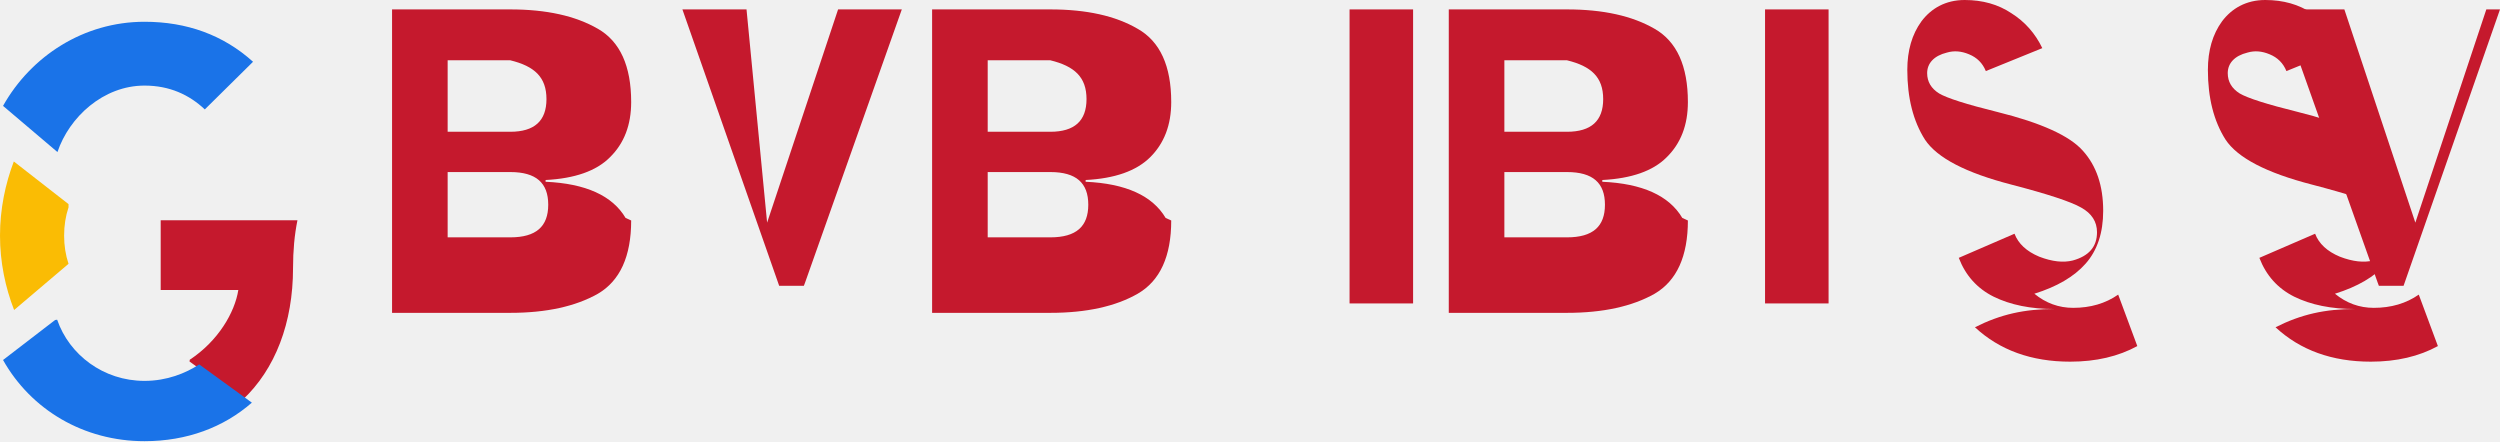
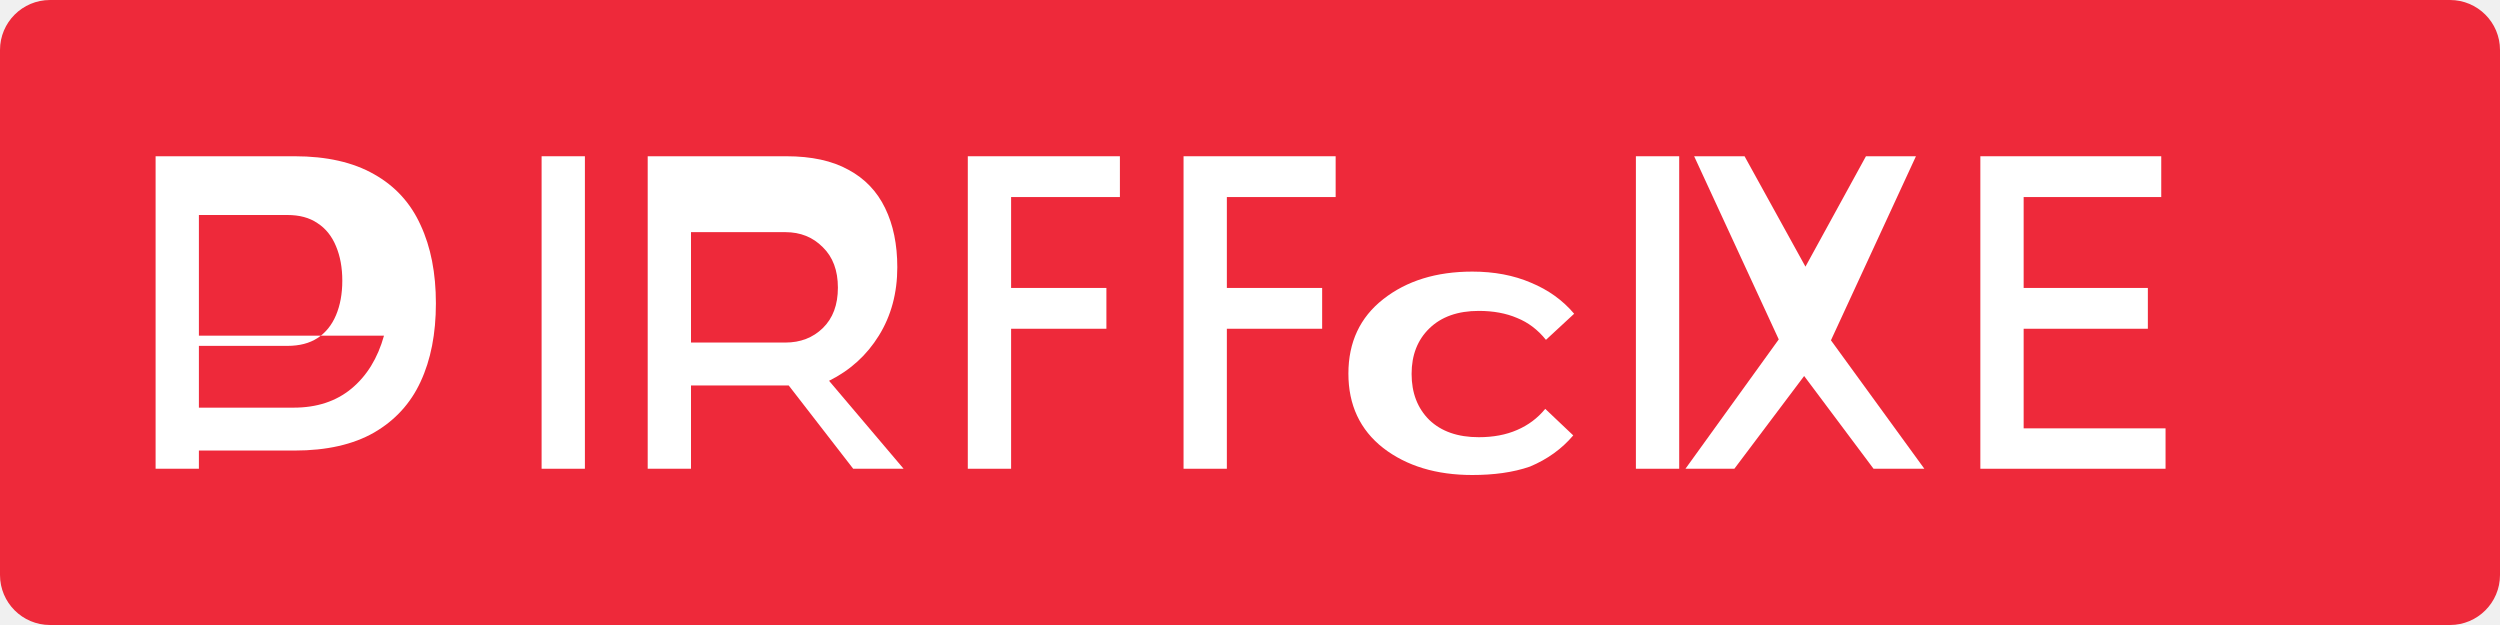
- <svg xmlns="http://www.w3.org/2000/svg" width="102" height="18" viewBox="0 0 102 18" fill="none">
-   <path d="M11.956 10.932C11.956 10.224 12.016 9.576 12.136 8.988H6.556V11.832H9.724C9.58 12.744 8.908 13.908 7.744 14.676L7.732 14.748L9.892 16.32C11.236 15.06 11.956 13.164 11.956 10.932Z" fill="#C5192D" />
-   <path d="M5.896 18C7.624 18 9.124 17.436 10.276 16.428L8.128 14.868C7.576 15.228 6.808 15.54 5.896 15.54C4.216 15.54 2.824 14.472 2.332 13.044L2.248 13.056L0.124 14.688C1.264 16.716 3.412 18 5.896 18Z" fill="#1A73E8" />
-   <path d="M2.796 10.764C2.676 10.404 2.616 10.02 2.616 9.612C2.616 9.204 2.676 8.82 2.796 8.46L2.796 8.328L0.564 6.588C0.216 7.5 0 8.532 0 9.612C0 10.692 0.216 11.724 0.576 12.648L2.796 10.764Z" fill="#FABC04" />
-   <path d="M5.896 3.492C6.916 3.492 7.72 3.864 8.356 4.464L10.324 2.52C9.112 1.428 7.624 0.888 5.896 0.888C3.412 0.888 1.264 2.292 0.124 4.32L2.344 6.204C2.824 4.776 4.216 3.492 5.896 3.492Z" fill="#1A73E8" />
-   <g clip-path="url(#clip0_10_2)">
-     <path d="M31.298 9.084L34.194 0.384H36.794L32.846 11.532L32.798 11.66H31.79L27.842 0.384H30.458L31.298 9.084Z" fill="#C5192D" />
-     <path d="M47.786 8.996C47.786 10.46 47.33 11.456 46.418 11.984C45.518 12.5 44.33 12.764 42.854 12.764H38.03V0.384H42.854C44.33 0.384 45.518 0.648 46.418 1.176C47.33 1.692 47.786 2.688 47.786 4.164C47.786 5.1 47.498 5.852 46.922 6.42C46.358 6.976 45.482 7.284 44.294 7.344V7.416C45.926 7.488 47.018 7.98 47.558 8.892L47.786 8.996ZM42.854 2.46H40.298V5.376H42.854C43.838 5.376 44.33 4.932 44.33 4.044C44.33 3.144 43.838 2.7 42.854 2.46ZM42.854 9.684C43.91 9.684 44.402 9.24 44.402 8.352C44.402 7.464 43.91 7.02 42.854 7.02H40.298V9.684H42.854Z" fill="#C5192D" />
-     <path d="M57.654 0.384V12.38H55.062V0.384H57.654Z" fill="#C5192D" />
-     <path d="M72.014 0.384H74.606V12.38H72.014V0.384Z" fill="#C5192D" />
-     <path d="M83.824 12.608C82.852 12.608 82.024 12.44 81.34 12.104C80.668 11.768 80.194 11.24 79.918 10.52L82.192 9.536C82.348 9.944 82.684 10.256 83.2 10.472C83.728 10.676 84.184 10.724 84.568 10.628C85.228 10.448 85.558 10.064 85.558 9.476C85.558 9.044 85.342 8.708 84.91 8.468C84.49 8.228 83.542 7.916 82.066 7.532C80.206 7.052 79.03 6.44 78.538 5.696C78.058 4.94 77.818 3.992 77.818 2.852C77.818 2.06 78.01 1.4 78.394 0.872C78.79 0.344 79.378 0 80.158 0C80.89 0 81.526 0.18 82.066 0.54C82.618 0.888 83.038 1.364 83.326 1.964L81.022 2.9C80.89 2.576 80.662 2.348 80.338 2.216C80.026 2.084 79.726 2.06 79.438 2.144C78.898 2.276 78.628 2.588 78.628 2.984C78.628 3.332 78.79 3.608 79.114 3.812C79.438 4.004 80.23 4.256 81.49 4.568C83.278 5.012 84.442 5.54 84.982 6.152C85.534 6.764 85.81 7.58 85.81 8.6C85.81 9.5 85.57 10.22 85.09 10.76C84.622 11.288 83.926 11.696 83.002 11.984C83.47 12.368 83.998 12.56 84.586 12.56C85.294 12.56 85.906 12.38 86.422 12.02L87.202 14.12C86.434 14.54 85.522 14.756 84.466 14.756C82.882 14.756 81.586 14.288 80.578 13.352C81.622 12.824 82.594 12.608 83.824 12.608Z" fill="#C5192D" />
-     <path d="M68.866 8.996C68.866 10.46 68.41 11.456 67.51 11.984C66.598 12.5 65.41 12.764 63.934 12.764H59.11V0.384H63.934C65.41 0.384 66.598 0.648 67.51 1.176C68.41 1.692 68.866 2.688 68.866 4.164C68.866 5.1 68.578 5.852 67.996 6.42C67.444 6.976 66.562 7.284 65.374 7.344V7.416C67.006 7.488 68.098 7.98 68.638 8.892L68.866 8.996ZM63.934 2.46H61.378V5.376H63.934C64.918 5.376 65.41 4.932 65.41 4.044C65.41 3.144 64.918 2.7 63.934 2.46ZM63.934 9.684C64.99 9.684 65.482 9.24 65.482 8.352C65.482 7.464 64.99 7.02 63.934 7.02H61.378V9.684H63.934Z" fill="#C5192D" />
-     <path d="M96.088 12.608C95.116 12.608 94.288 12.44 93.604 12.104C92.932 11.768 92.458 11.24 92.182 10.52L94.456 9.536C94.612 9.944 94.948 10.256 95.464 10.472C95.992 10.676 96.448 10.724 96.832 10.628C97.492 10.448 97.822 10.064 97.822 9.476C97.822 9.044 97.606 8.708 97.174 8.468C96.754 8.228 95.806 7.916 94.33 7.532C92.47 7.052 91.294 6.44 90.802 5.696C90.322 4.94 90.082 3.992 90.082 2.852C90.082 2.06 90.274 1.4 90.658 0.872C91.054 0.344 91.642 0 92.422 0C93.154 0 93.79 0.18 94.33 0.54C94.882 0.888 95.302 1.364 95.59 1.964L93.286 2.9C93.154 2.576 92.926 2.348 92.602 2.216C92.29 2.084 91.99 2.06 91.702 2.144C91.162 2.276 90.892 2.588 90.892 2.984C90.892 3.332 91.054 3.608 91.378 3.812C91.702 4.004 92.494 4.256 93.754 4.568C95.542 5.012 96.706 5.54 97.246 6.152C97.798 6.764 98.074 7.58 98.074 8.6C98.074 9.5 97.834 10.22 97.354 10.76C96.886 11.288 96.19 11.696 95.266 11.984C95.734 12.368 96.262 12.56 96.85 12.56C97.558 12.56 98.17 12.38 98.686 12.02L99.466 14.12C98.698 14.54 97.786 14.756 96.73 14.756C95.146 14.756 93.85 14.288 92.842 13.352C93.886 12.824 94.858 12.608 96.088 12.608Z" fill="#C5192D" />
-     <path d="M25.752 8.996C25.752 10.46 25.296 11.456 24.396 11.984C23.484 12.5 22.296 12.764 20.82 12.764H15.996V0.384H20.82C22.296 0.384 23.484 0.648 24.396 1.176C25.296 1.692 25.752 2.688 25.752 4.164C25.752 5.1 25.464 5.852 24.882 6.42C24.33 6.976 23.448 7.284 22.26 7.344V7.416C23.892 7.488 24.984 7.98 25.524 8.892L25.752 8.996ZM20.82 2.46H18.264V5.376H20.82C21.804 5.376 22.296 4.932 22.296 4.044C22.296 3.144 21.804 2.7 20.82 2.46ZM20.82 9.684C21.876 9.684 22.368 9.24 22.368 8.352C22.368 7.464 21.876 7.02 20.82 7.02H18.264V9.684H20.82Z" fill="#C5192D" />
-     <path d="M101.442 0.384L98.546 9.084L95.65 0.384H93.05L97.01 11.532L97.058 11.66H98.066L102 0.384H101.442Z" fill="#C5192D" />
-   </g>
-   <defs>
-     <clipPath id="clip0_10_2">
-       <rect width="86.112" height="15" fill="white" transform="translate(15.888)" />
-     </clipPath>
-   </defs>
+ <svg xmlns="http://www.w3.org/2000/svg" width="200" height="50" viewBox="0 0 200 50" fill="none">
+   <rect width="200" height="50" rx="4" fill="#EE293A" />
+   <path d="M12.448 37.5V12.5H23.568C26.128 12.5 28.248 12.98 29.928 13.94C31.608 14.884 32.848 16.24 33.648 18.008C34.464 19.76 34.872 21.848 34.872 24.272C34.872 26.696 34.464 28.784 33.648 30.536C32.848 32.272 31.608 33.628 29.928 34.604C28.248 35.564 26.128 36.044 23.568 36.044H15.912V27.67H22.992C23.952 27.67 24.752 27.464 25.392 27.052C26.048 26.624 26.544 26.012 26.88 25.216C27.216 24.42 27.384 23.5 27.384 22.456C27.384 21.412 27.216 20.492 26.88 19.696C26.544 18.884 26.048 18.268 25.392 17.848C24.752 17.412 23.952 17.2 22.992 17.2H15.912V37.5H12.448ZM15.912 32.612H23.496C25.344 32.612 26.88 32.108 28.104 31.1C29.344 30.076 30.216 28.66 30.72 26.852H15.912V32.612Z" fill="white" />
+   <path d="M43.328 37.5V12.5H46.792V37.5H43.328Z" fill="white" />
+   <path d="M51.816 37.5V12.5H62.904C64.92 12.5 66.576 12.86 67.872 13.58C69.184 14.284 70.164 15.308 70.812 16.652C71.46 17.98 71.784 19.556 71.784 21.38C71.784 23.444 71.292 25.268 70.308 26.852C69.34 28.42 68.012 29.624 66.324 30.464L72.288 37.5H68.256L63.096 30.836H55.28V37.5H51.816ZM55.28 27.404H62.832C64.032 27.404 65.028 27.02 65.82 26.252C66.628 25.468 67.032 24.388 67.032 23.012C67.032 21.636 66.628 20.556 65.82 19.772C65.028 18.972 64.032 18.572 62.832 18.572H55.28V27.404Z" fill="white" />
+   <path d="M77.424 37.5V12.5H89.592V15.764H80.888V23.036H88.512V26.3H80.888V37.5H77.424Z" fill="white" />
+   <path d="M94.684 37.5V12.5H106.852V15.764H98.148V23.036H105.772V26.3H98.148V37.5H94.684Z" fill="white" />
+   <path d="M117.784 38C114.904 38 112.528 37.28 110.656 35.84C108.8 34.384 107.872 32.4 107.872 29.888C107.872 27.376 108.8 25.392 110.656 23.936C112.528 22.464 114.904 21.728 117.784 21.728C119.536 21.728 121.1 22.024 122.476 22.616C123.868 23.192 125.02 24.02 125.932 25.099L123.676 27.188C123.028 26.38 122.259 25.796 121.363 25.436C120.484 25.06 119.464 24.872 118.304 24.872C116.624 24.872 115.304 25.34 114.344 26.276C113.4 27.196 112.928 28.408 112.928 29.912C112.928 31.432 113.4 32.66 114.344 33.596C115.304 34.516 116.624 34.976 118.304 34.976C119.464 34.976 120.484 34.784 121.363 34.4C122.259 34.016 123.012 33.452 123.62 32.708L125.86 34.832C124.948 35.909 123.796 36.74 122.404 37.324C121.028 37.804 119.464 38 117.784 38Z" fill="white" />
+   <path d="M130.872 37.5V12.5H134.336V37.5H130.872Z" fill="white" />
+   <path d="M149.884 37.5L144.332 30.08L138.748 37.5H134.836L142.3 27.152L135.532 12.5H139.564L144.436 21.332L149.276 12.5H153.276L146.476 27.224L153.948 37.5H149.884Z" fill="white" />
+   <path d="M158.428 37.5V12.5H172.9V15.764H161.892V23.036H171.828V26.3H161.892V34.268H173.244V37.5H158.428Z" fill="white" />
</svg>
